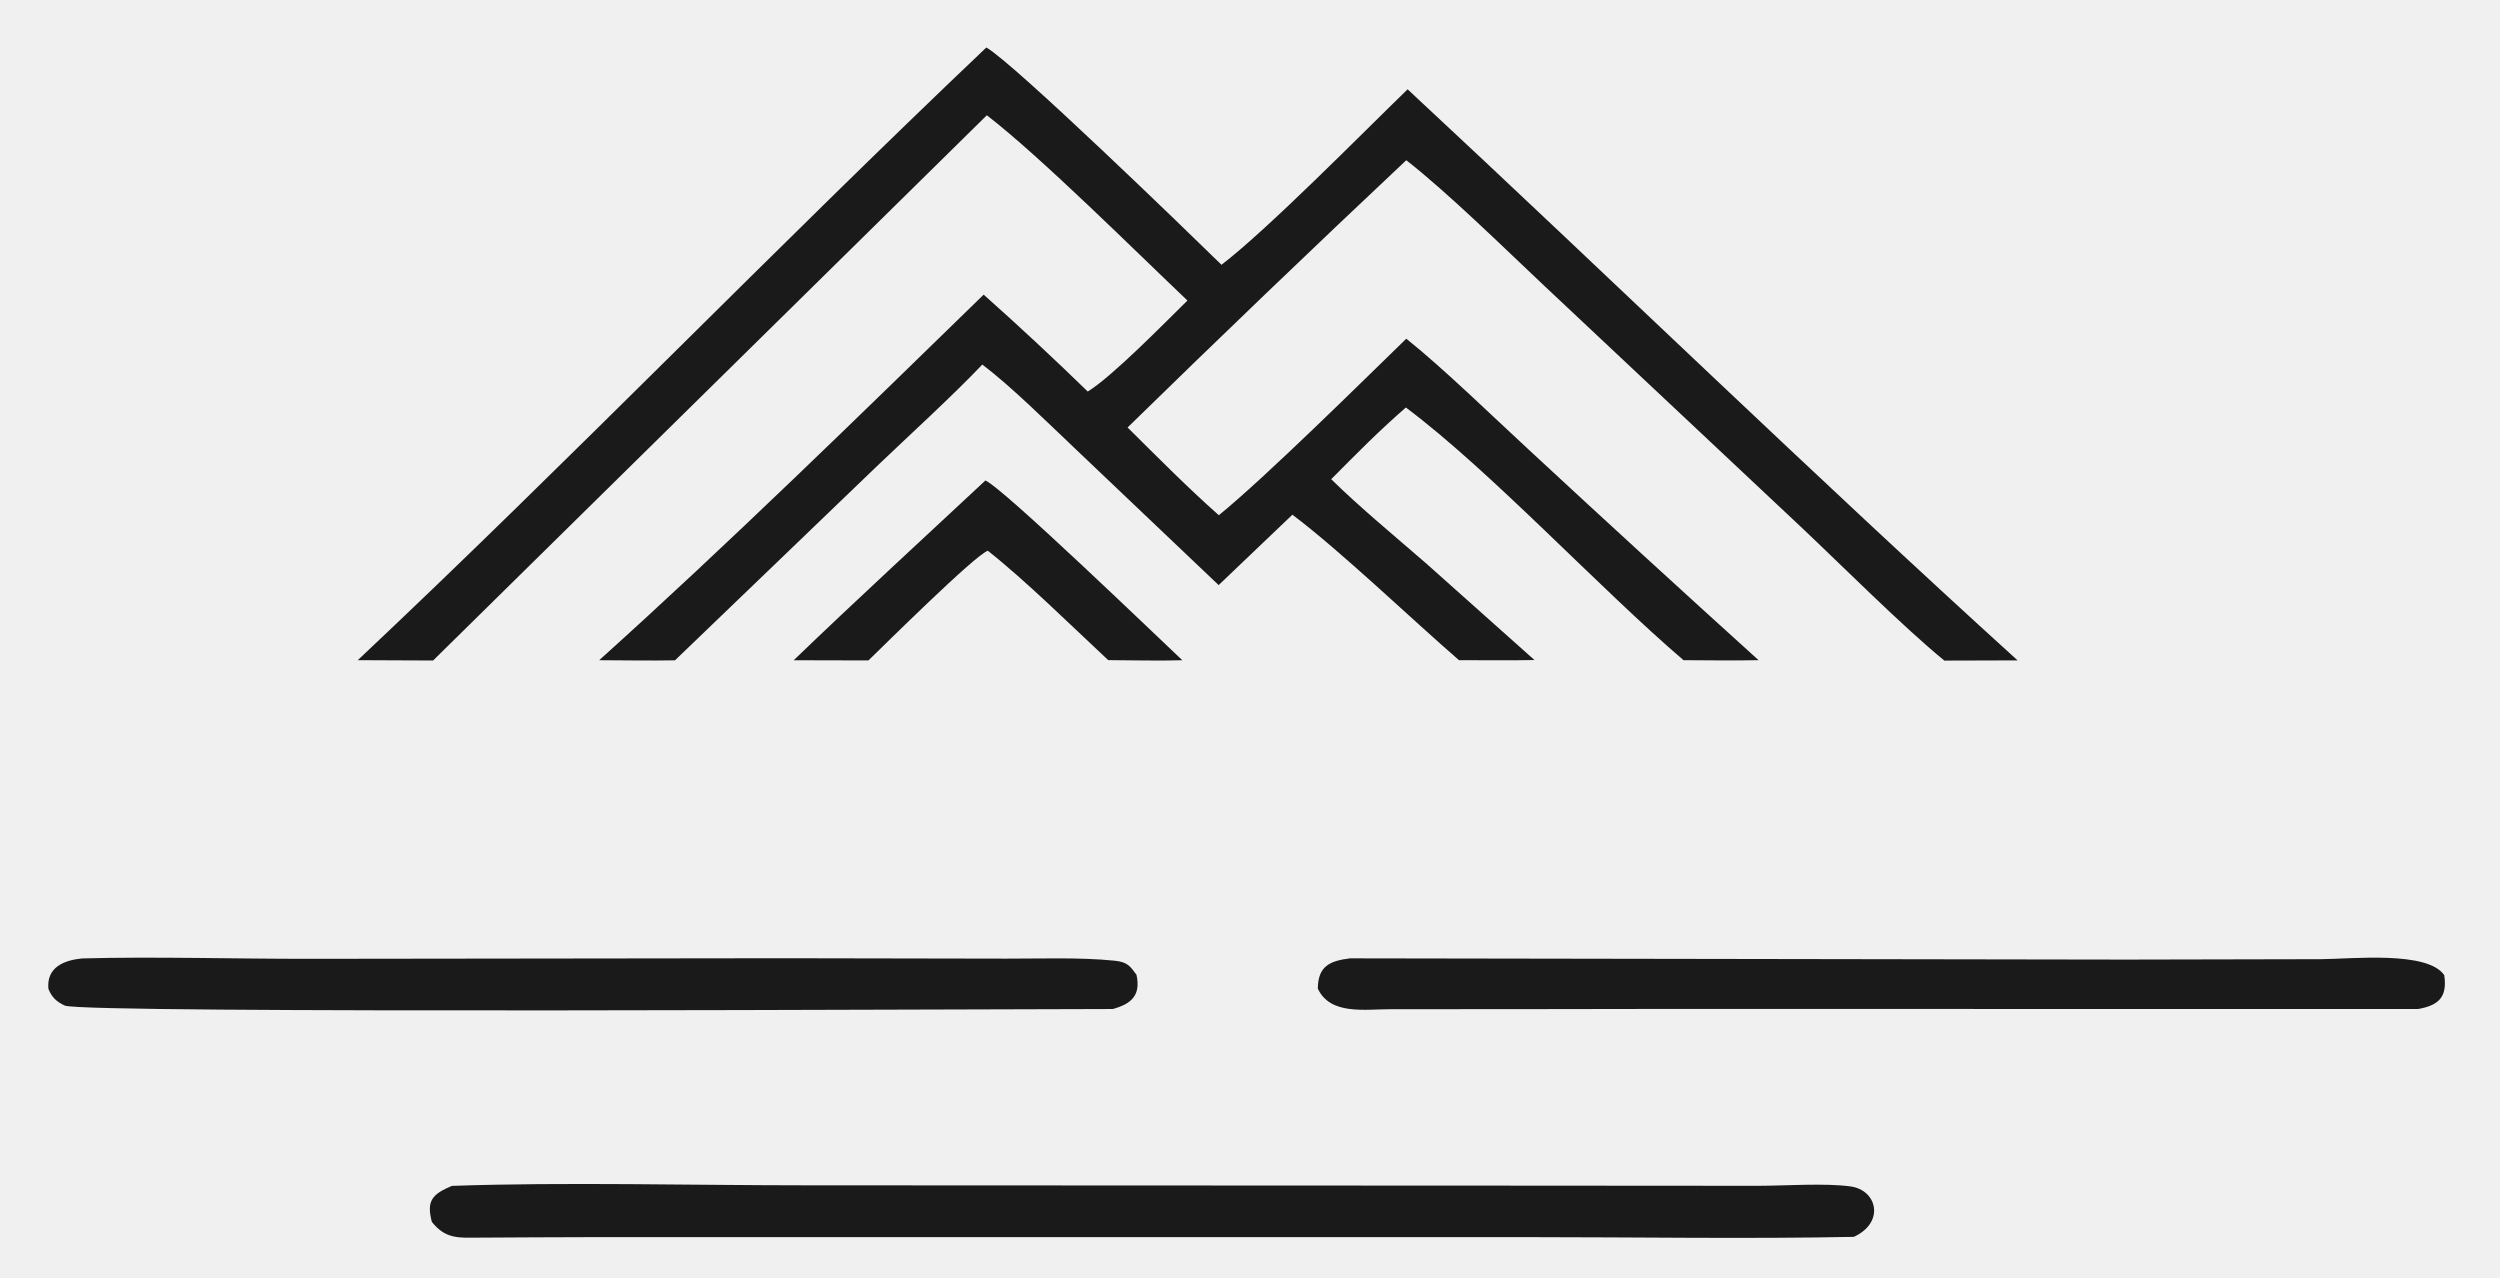
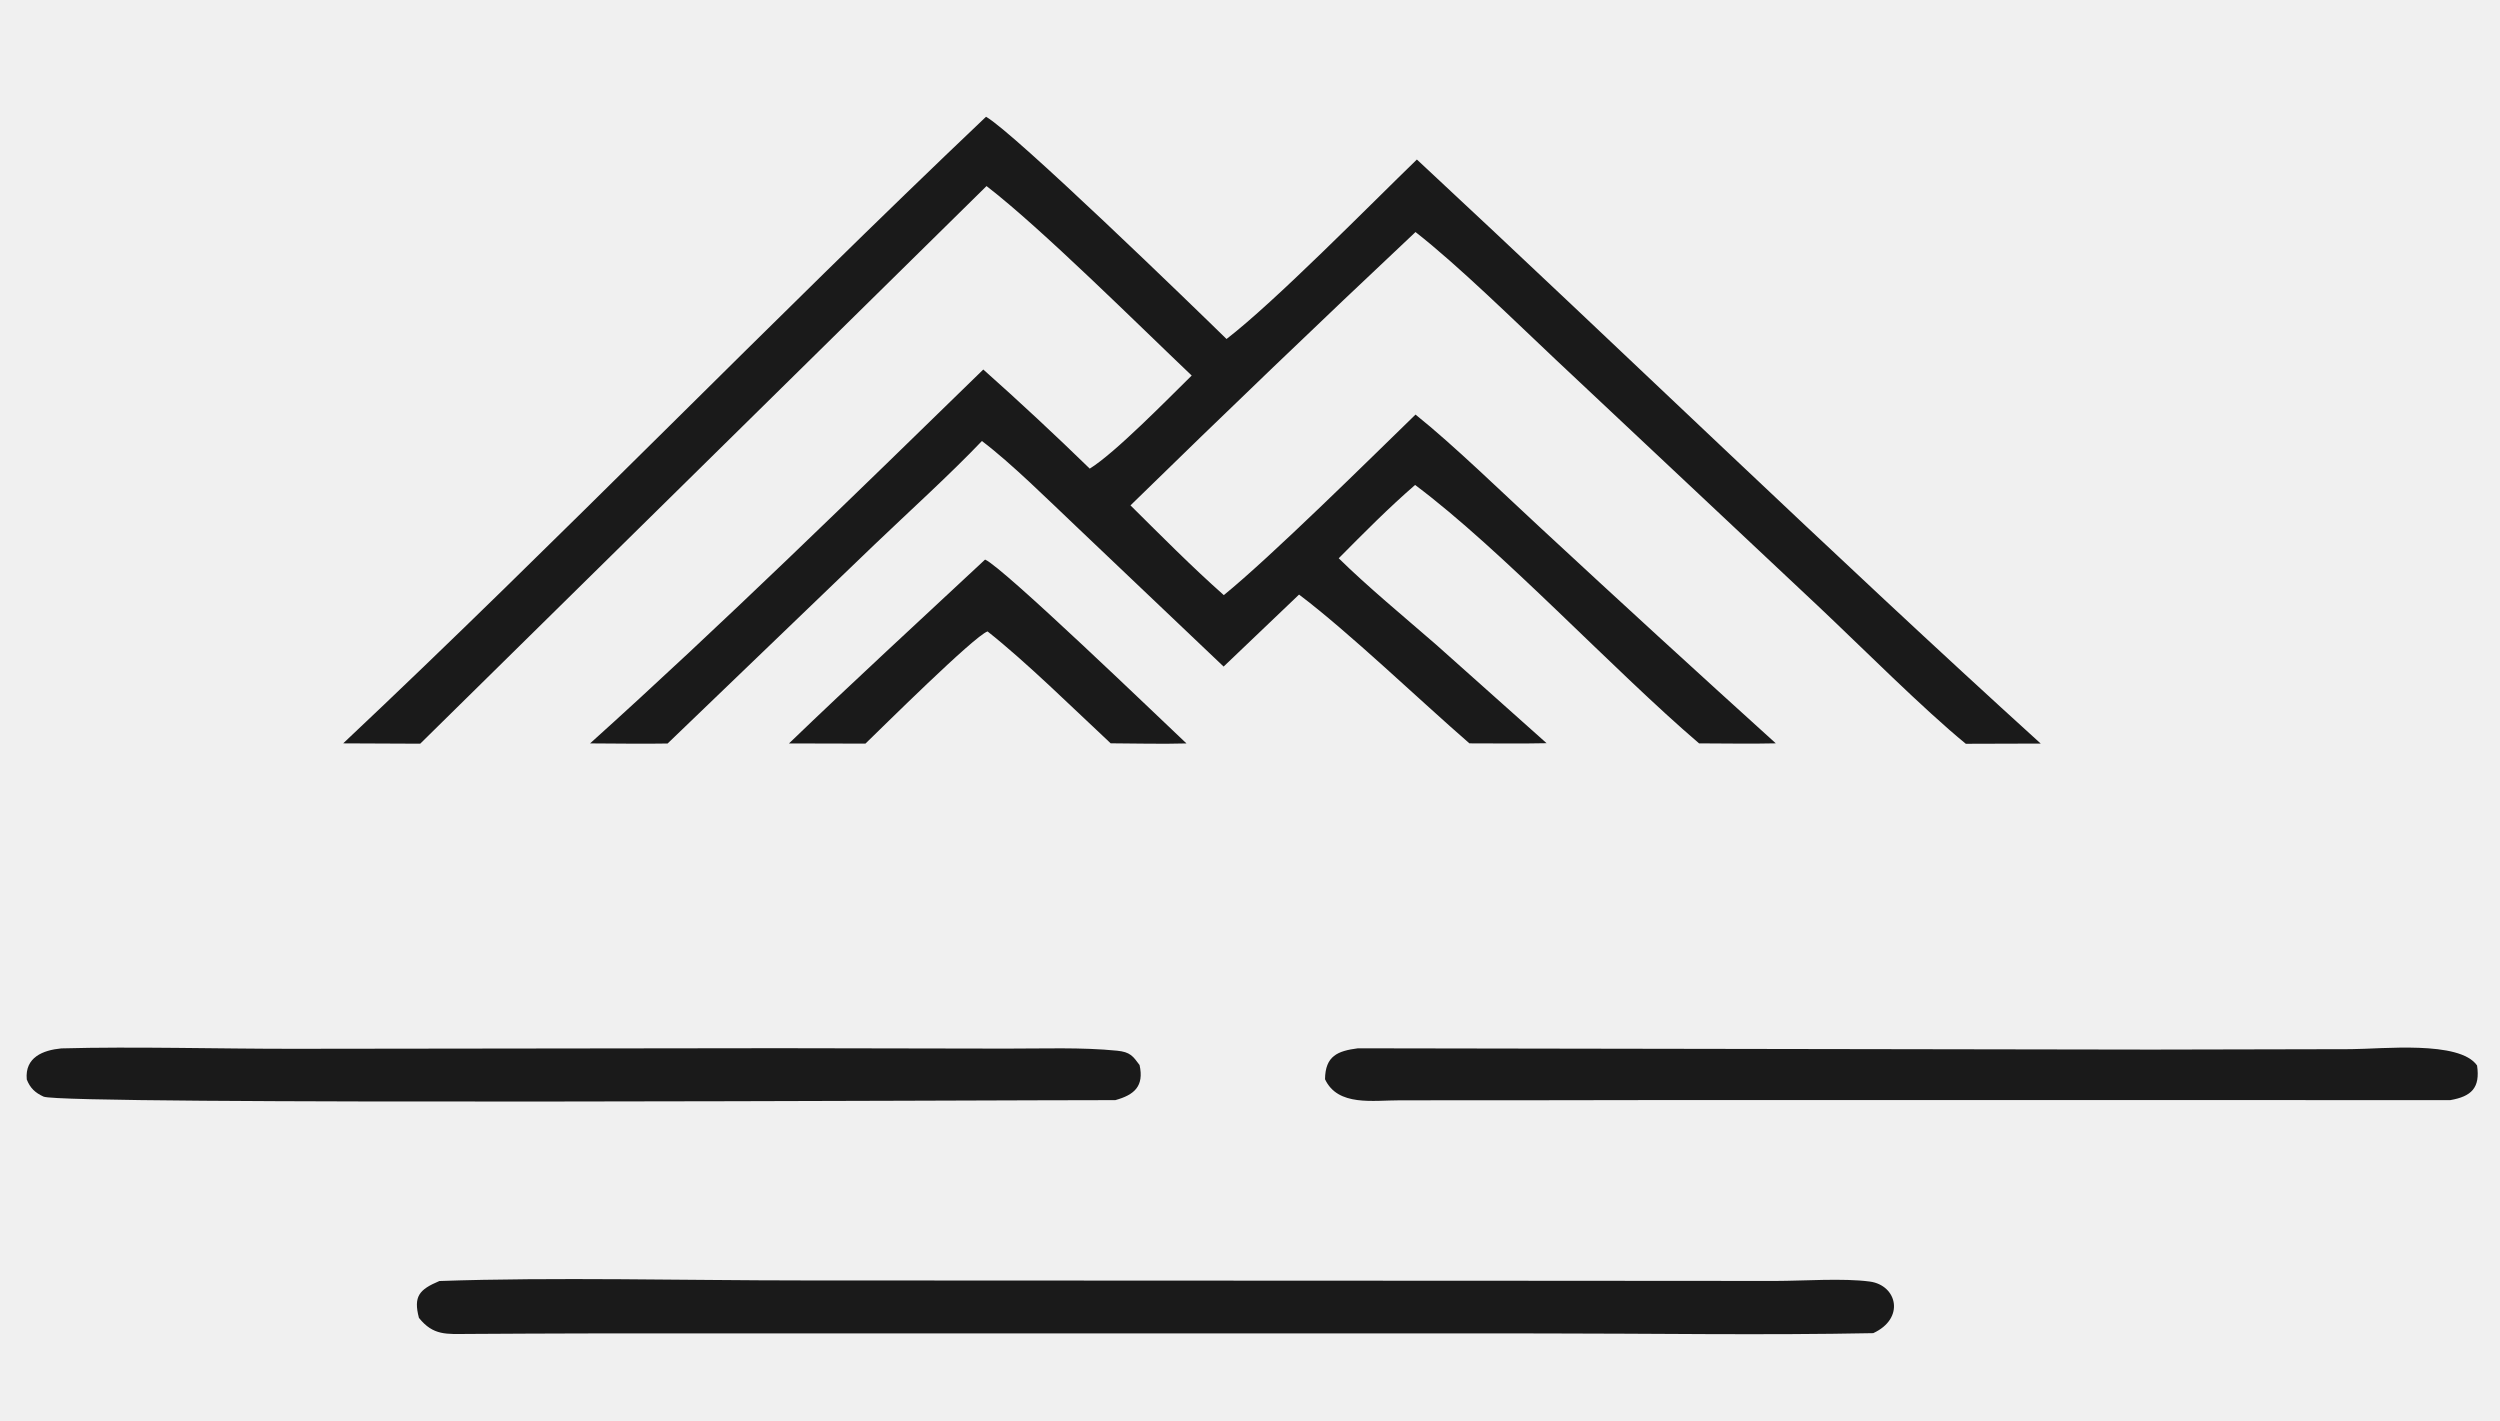
- <svg xmlns="http://www.w3.org/2000/svg" viewBox="60 92 450 230" fill="none">
+ <svg xmlns="http://www.w3.org/2000/svg" viewBox="64 80 440 250" fill="none">
  <style>path{fill:#1a1a1a}@media(prefers-color-scheme:dark){path{fill:#ffffff}}</style>
  <path d="M237.54 100.55C242.413 103.29 274.164 134.069 279.869 139.663C288.363 133.13 305.006 116.181 313.372 108.075C349.919 142.063 386.272 177.403 423.165 210.868L409.983 210.906C402.596 204.878 391.405 193.665 384.152 186.828L337.819 143.303C330.696 136.601 320.626 126.689 313.129 120.84C296.254 136.714 279.532 152.75 262.965 168.946C268.341 174.272 273.73 179.73 279.391 184.741C287.78 177.908 305.065 160.808 313.132 152.966C319.818 158.311 328.669 166.94 335.234 172.994C348.923 185.693 362.693 198.305 376.542 210.829C372.159 210.935 367.443 210.839 363.032 210.833C347.879 197.872 328.31 176.755 313.056 165.35C308.215 169.559 304.136 173.701 299.615 178.256C304.645 183.211 311.333 188.744 316.748 193.45L336.201 210.804C331.792 210.903 327.05 210.828 322.614 210.831C313.944 203.308 301.368 191.231 292.633 184.645L279.356 197.316L253.433 172.67C248.582 168.08 241.956 161.497 236.817 157.62C231.295 163.421 223.747 170.265 217.867 175.892L181.495 210.859C177.063 210.941 172.312 210.85 167.854 210.838C190.779 190.209 214.952 166.577 237.059 145.034C243.434 150.707 249.681 156.524 255.796 162.478C260.256 159.725 269.491 150.266 273.739 146.096C264.472 137.297 247.308 120.203 237.63 112.749L137.957 210.891L124.4 210.831C162.608 174.862 199.496 136.665 237.54 100.55Z" />
  <path d="M141.335 305.459C161.367 304.752 184.871 305.362 205.331 305.358L331.764 305.414L376.465 305.445C381.389 305.44 388.426 304.926 393.093 305.555C397.887 306.203 399.335 312.031 393.689 314.635C374.528 315.019 354.419 314.685 335.153 314.684L222.771 314.68L166.91 314.684C160.048 314.687 153.185 314.745 146.324 314.774C142.602 314.789 140.253 315.097 137.733 311.946C136.737 308.155 137.776 306.958 141.335 305.459Z" />
  <path d="M302.991 264.502L442.734 264.727L477.726 264.652C483.262 264.628 496.893 263.094 499.963 267.524C500.546 271.475 498.963 272.97 495.264 273.619L357.159 273.61C341.587 273.625 326.012 273.676 310.44 273.655C305.666 273.648 299.458 274.769 297.204 269.945C297.248 265.843 299.427 264.962 302.991 264.502Z" />
  <path d="M74.789 264.518C87.61 264.166 102.644 264.605 115.642 264.589L201.101 264.483L241.074 264.555C247.385 264.568 254.386 264.291 260.634 264.925C262.915 265.157 263.401 265.873 264.566 267.448C265.394 271.213 263.596 272.707 260.303 273.623C240.152 273.609 74.945 274.503 71.668 273.005C70.189 272.329 69.302 271.498 68.712 269.986C68.347 266.07 71.588 264.827 74.789 264.518Z" />
  <path d="M237.373 178.485C240.485 179.786 268.058 206.369 272.817 210.845C268.527 210.968 263.803 210.846 259.478 210.824C252.872 204.665 244.719 196.601 237.81 191.13C235.466 191.94 219.213 208.085 216.315 210.877L202.862 210.845C214.129 199.994 225.924 189.182 237.373 178.485Z" />
</svg>
